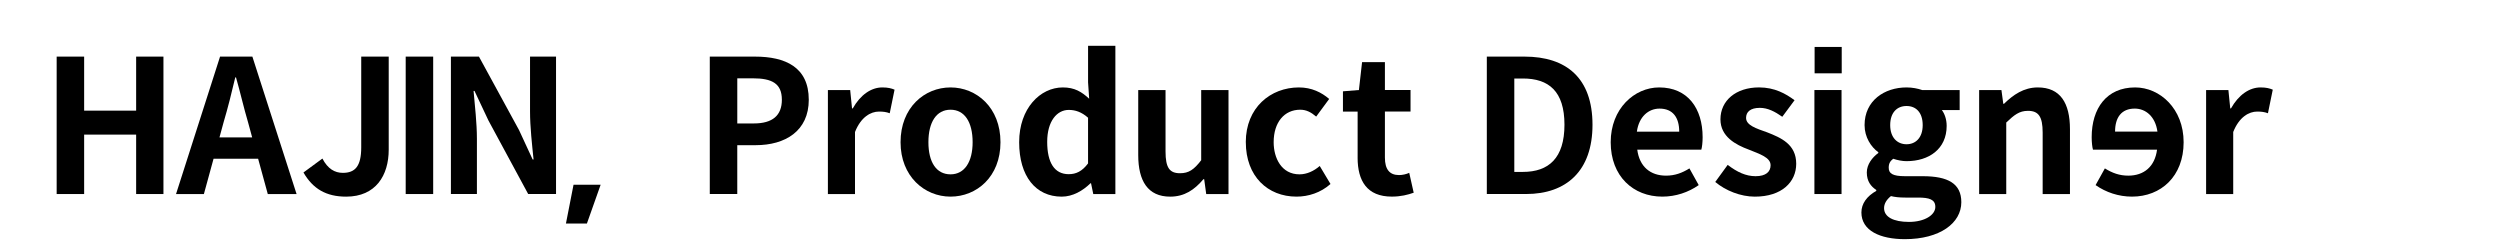
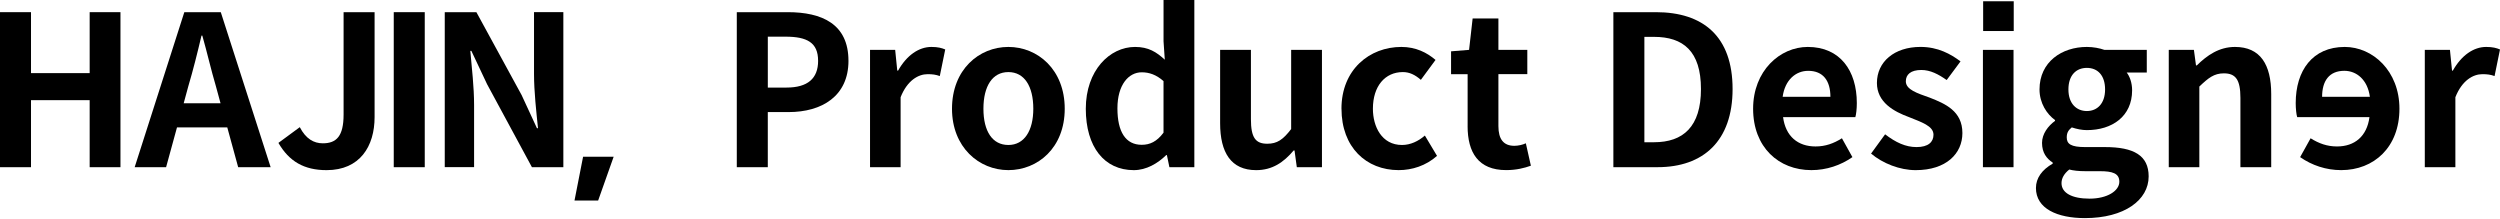
- <svg xmlns="http://www.w3.org/2000/svg" id="Layer_1" data-name="Layer 1" viewBox="0 0 1400 140">
+ <svg xmlns="http://www.w3.org/2000/svg" fill="currentColor" id="Layer_1" data-name="Layer 1" viewBox="31.73 25.66 1241.02 108.27">
  <path d="M47.12,61.96h29.12v-30.26h15.29v76.96h-15.29v-33.28h-29.12v33.28h-15.39V31.7h15.39v30.26Z" />
  <path d="M114.18,108.66h-15.6l24.65-76.96h18.1l24.75,76.96h-16.12l-5.41-19.76h-24.96l-5.41,19.76ZM132.17,43.34h-.42c-1.98,8.42-4.16,17.16-6.55,25.17l-2.29,8.42h18.3l-2.29-8.42c-2.39-8.01-4.37-16.85-6.76-25.17Z" />
  <path d="M169.94,96.59l10.61-7.8c3.02,5.82,6.97,8.01,11.44,8.01,6.76,0,10.3-3.54,10.3-14.25V31.7h15.39v52.11c0,14.46-7.28,26.31-23.82,26.31-11.23,0-18.62-4.37-23.92-13.52Z" />
  <path d="M242.58,108.66h-15.39V31.7h15.39v76.96Z" />
  <path d="M290.58,72.67l7.7,16.64h.52c-.83-8.01-1.98-18.2-1.98-26.94v-30.68h14.56v76.96h-15.6l-22.26-41.19-7.8-16.54h-.52c.73,8.32,1.87,17.99,1.87,26.83v30.89h-14.56V31.7h15.7l22.36,40.98Z" />
  <path d="M328.67,125.19h-11.75l4.26-21.74h15.18l-7.7,21.74Z" />
  <path d="M452.92,55.82c0,17.58-13.21,25.48-29.75,25.48h-10.3v27.35h-15.39V31.7h25.27c16.95,0,30.16,5.82,30.16,24.13ZM437.84,55.82c0-9.05-5.51-11.96-16.22-11.96h-8.74v25.27h9.26c10.5,0,15.71-4.47,15.71-13.31Z" />
  <path d="M477.13,60.71h.42c4.26-7.59,10.3-11.75,16.54-11.75,3.22,0,5.1.52,6.86,1.25l-2.7,13.21c-1.98-.73-3.64-.94-6.03-.94-4.58,0-10.09,3.02-13.42,11.44v34.74h-15.18v-58.24h12.48l1.04,10.3Z" />
  <path d="M504.31,79.64c0-19.45,13.42-30.68,27.98-30.68s27.98,11.23,27.98,30.68-13.42,30.47-27.98,30.47-27.98-11.34-27.98-30.47ZM544.67,79.64c0-11.23-4.47-18.2-12.38-18.2s-12.38,6.97-12.38,18.2,4.47,17.99,12.38,17.99,12.38-7.07,12.38-17.99Z" />
  <path d="M570.73,79.64c0-19.03,11.86-30.68,24.44-30.68,6.66,0,10.61,2.5,14.77,6.34l-.62-9.15v-20.49h15.29v83h-12.38l-1.25-6.03h-.31c-4.26,4.16-9.88,7.49-16.12,7.49-14.56,0-23.82-11.44-23.82-30.47ZM609.31,91.5v-25.58c-3.64-3.22-7.18-4.37-10.82-4.37-6.55,0-12.06,6.24-12.06,17.89s4.06,18.1,12.06,18.1c4.06,0,7.49-1.56,10.82-6.03Z" />
  <path d="M637.41,86.82v-36.4h15.29v34.42c0,9.15,2.29,12.17,8.11,12.17,4.89,0,7.8-1.98,11.86-7.28v-39.31h15.29v58.24h-12.48l-1.14-8.32h-.42c-4.99,5.93-10.61,9.78-18.62,9.78-12.48,0-17.89-8.74-17.89-23.3Z" />
  <path d="M697.64,79.64c0-19.45,13.94-30.68,29.75-30.68,7.18,0,12.69,2.81,16.95,6.45l-7.28,9.88c-2.91-2.5-5.62-3.85-8.94-3.85-8.84,0-14.87,6.97-14.87,18.2,0,8.84,4.37,17.99,14.46,17.99,4.16,0,8.11-1.87,11.34-4.68l6.03,10.09c-5.51,4.89-12.38,7.07-19.03,7.07-16.12,0-28.39-11.34-28.39-30.47Z" />
  <path d="M760.27,88.27v-25.79h-8.22v-11.34l8.94-.73,1.77-15.6h12.79v15.6h14.35v12.06h-14.35v25.79c0,6.55,2.6,9.78,7.9,9.78,1.98,0,4.16-.52,5.72-1.25l2.5,11.13c-3.22,1.14-7.18,2.18-12.27,2.18-13.83,0-19.14-8.74-19.14-21.84Z" />
  <path d="M891.8,69.86c0,25.79-14.56,38.79-37.23,38.79h-21.95V31.7h21.11c23.5,0,38.07,12.06,38.07,38.17ZM876.1,69.86c0-18.82-8.84-25.9-23.3-25.9h-4.79v52.31h4.79c14.46,0,23.3-7.7,23.3-26.42Z" />
  <path d="M901.99,79.64c0-18.83,13.31-30.68,27.14-30.68,16.02,0,24.34,11.75,24.34,27.87,0,2.81-.31,5.62-.73,6.97h-35.88c1.25,9.57,7.38,14.56,16.12,14.56,4.89,0,8.94-1.46,13.1-4.06l5.2,9.36c-5.82,4.06-12.9,6.45-20.38,6.45-16.22,0-28.91-11.34-28.91-30.47ZM929.34,60.82c-6.14,0-11.54,4.47-12.69,12.9h23.71c0-7.9-3.54-12.9-11.02-12.9Z" />
  <path d="M960.54,101.9l6.97-9.57c5.3,4.06,10.19,6.34,15.6,6.34,5.82,0,8.42-2.5,8.42-6.14,0-4.37-6.03-6.24-12.17-8.74-7.38-2.71-15.91-7.28-15.91-16.95,0-10.5,8.63-17.89,21.63-17.89,8.74,0,14.98,3.54,19.87,7.18l-6.87,9.26c-4.16-2.91-8.11-4.99-12.58-4.99-5.3,0-7.7,2.29-7.7,5.62,0,4.16,5.72,5.93,11.86,8.11,7.7,3.02,16.22,6.66,16.22,17.58,0,10.19-8.01,18.41-23.19,18.41-7.9,0-16.33-3.33-22.15-8.22Z" />
  <path d="M1031.26,50.42v58.24h-15.19v-58.24h15.19ZM1016.18,26.29h15.18v14.77h-15.18v-14.77Z" />
  <path d="M1042.39,118.95c0-4.89,3.02-9.05,8.32-12.06v-.52c-3.02-1.98-5.3-4.89-5.3-9.78,0-4.47,3.02-8.42,6.45-10.92v-.42c-4.06-2.91-7.7-8.42-7.7-15.18,0-13.73,11.13-21.11,23.5-21.11,3.22,0,6.34.62,8.74,1.46h21.01v11.23h-9.98c1.56,1.98,2.7,5.2,2.7,8.84,0,13-9.98,19.76-22.46,19.76-2.39,0-4.99-.52-7.49-1.35-1.66,1.35-2.5,2.6-2.5,4.99,0,3.22,2.08,4.78,9.15,4.78h9.88c14.25,0,21.63,4.16,21.63,14.56,0,11.75-12.06,20.7-31.62,20.7-13.73,0-24.34-4.68-24.34-14.98ZM1083.78,115.84c0-4.16-3.43-5.2-9.67-5.2h-7.07c-3.64,0-6.03-.31-8.11-.83-2.6,2.08-3.85,4.37-3.85,6.76,0,4.89,5.2,7.7,13.94,7.7s14.77-3.85,14.77-8.42ZM1076.71,70.07c0-7.07-3.74-10.71-9.05-10.71s-9.15,3.64-9.15,10.71,4.06,10.71,9.15,10.71,9.05-3.64,9.05-10.71Z" />
  <path d="M1121.84,58.11h.42c5.1-4.99,11.03-9.15,18.93-9.15,12.58,0,17.99,8.74,17.99,23.4v36.3h-15.29v-34.42c0-9.05-2.39-12.17-8.22-12.17-4.89,0-7.7,2.29-12.17,6.55v40.04h-15.18v-58.24h12.48l1.04,7.7Z" />
  <path d="M1193.91,110.11c-7.49,0-14.56-2.39-20.38-6.45l5.2-9.36c4.16,2.6,8.22,4.06,13.1,4.06,8.74,0,14.87-4.99,16.12-14.56h-35.88c-.42-1.35-.73-4.16-.73-6.97,0-16.12,8.32-27.87,24.34-27.87,13.83,0,27.15,11.86,27.15,30.68,0,19.14-12.69,30.47-28.91,30.47ZM1184.45,73.71h23.71c-1.14-8.42-6.55-12.9-12.69-12.9-7.49,0-11.03,4.99-11.03,12.9Z" />
  <path d="M1248.93,60.71h.42c4.26-7.59,10.3-11.75,16.54-11.75,3.22,0,5.1.52,6.86,1.25l-2.7,13.21c-1.98-.73-3.64-.94-6.03-.94-4.58,0-10.09,3.02-13.42,11.44v34.74h-15.18v-58.24h12.48l1.04,10.3Z" />
</svg>
